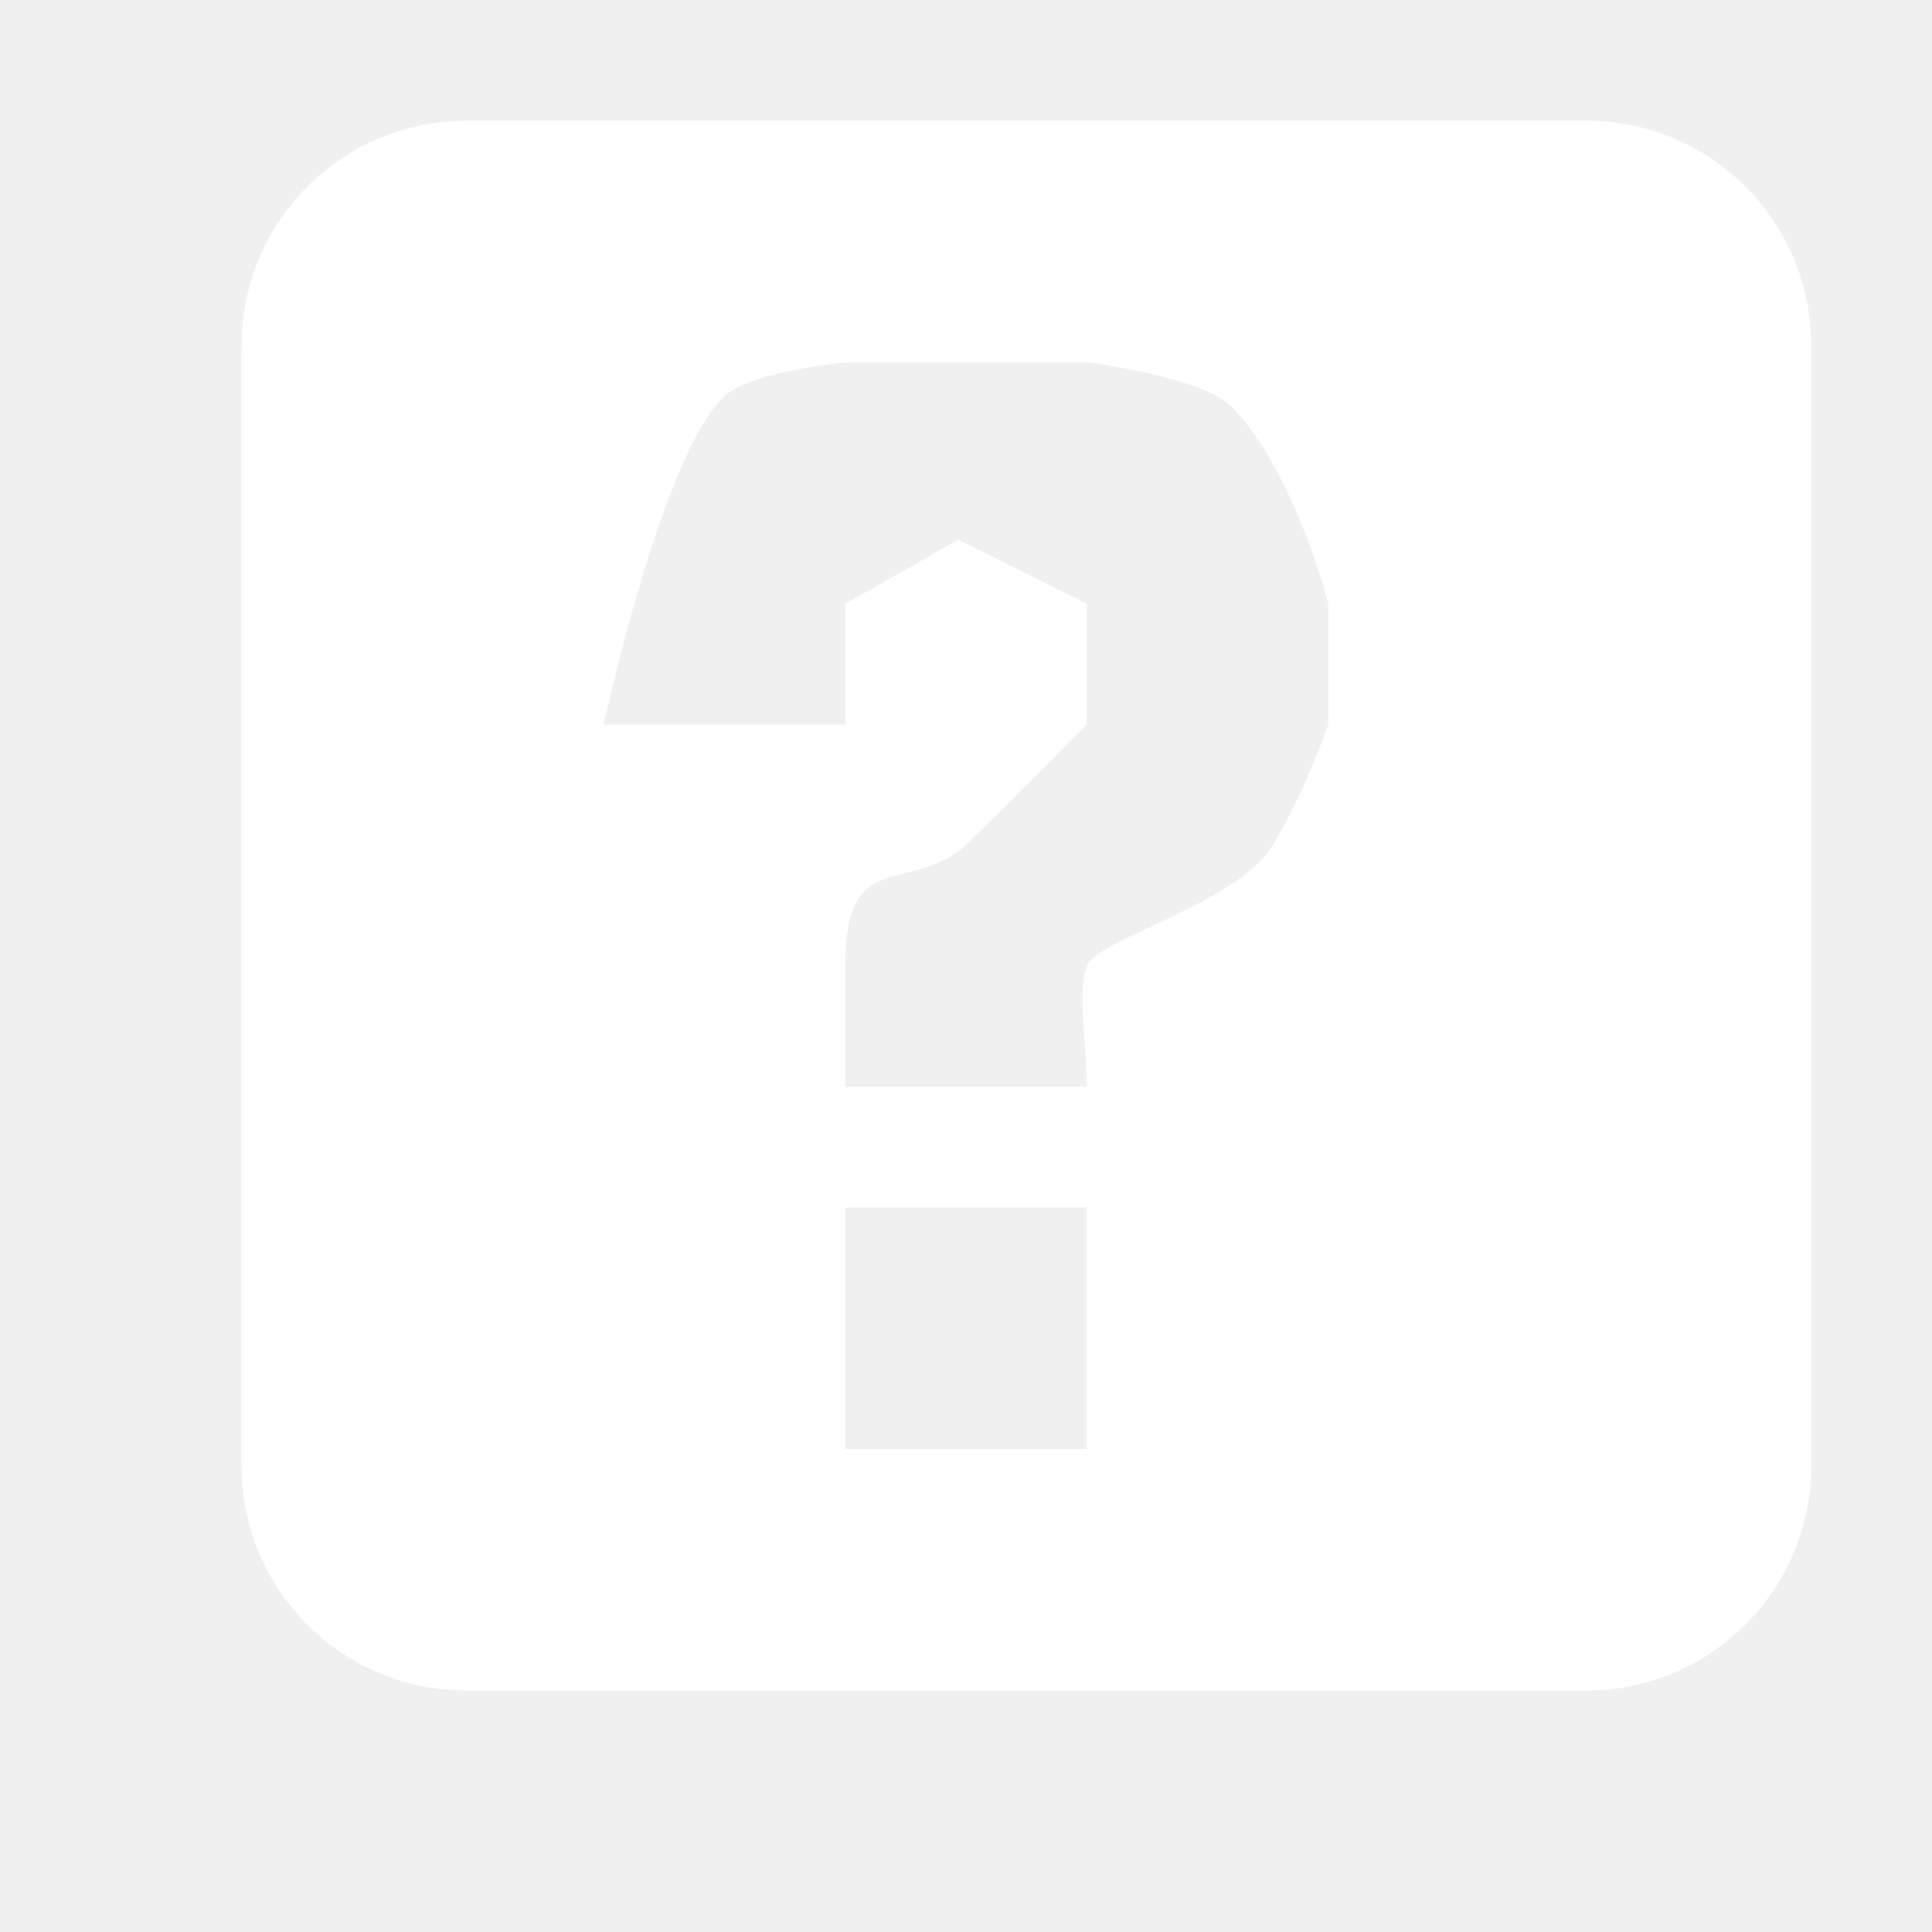
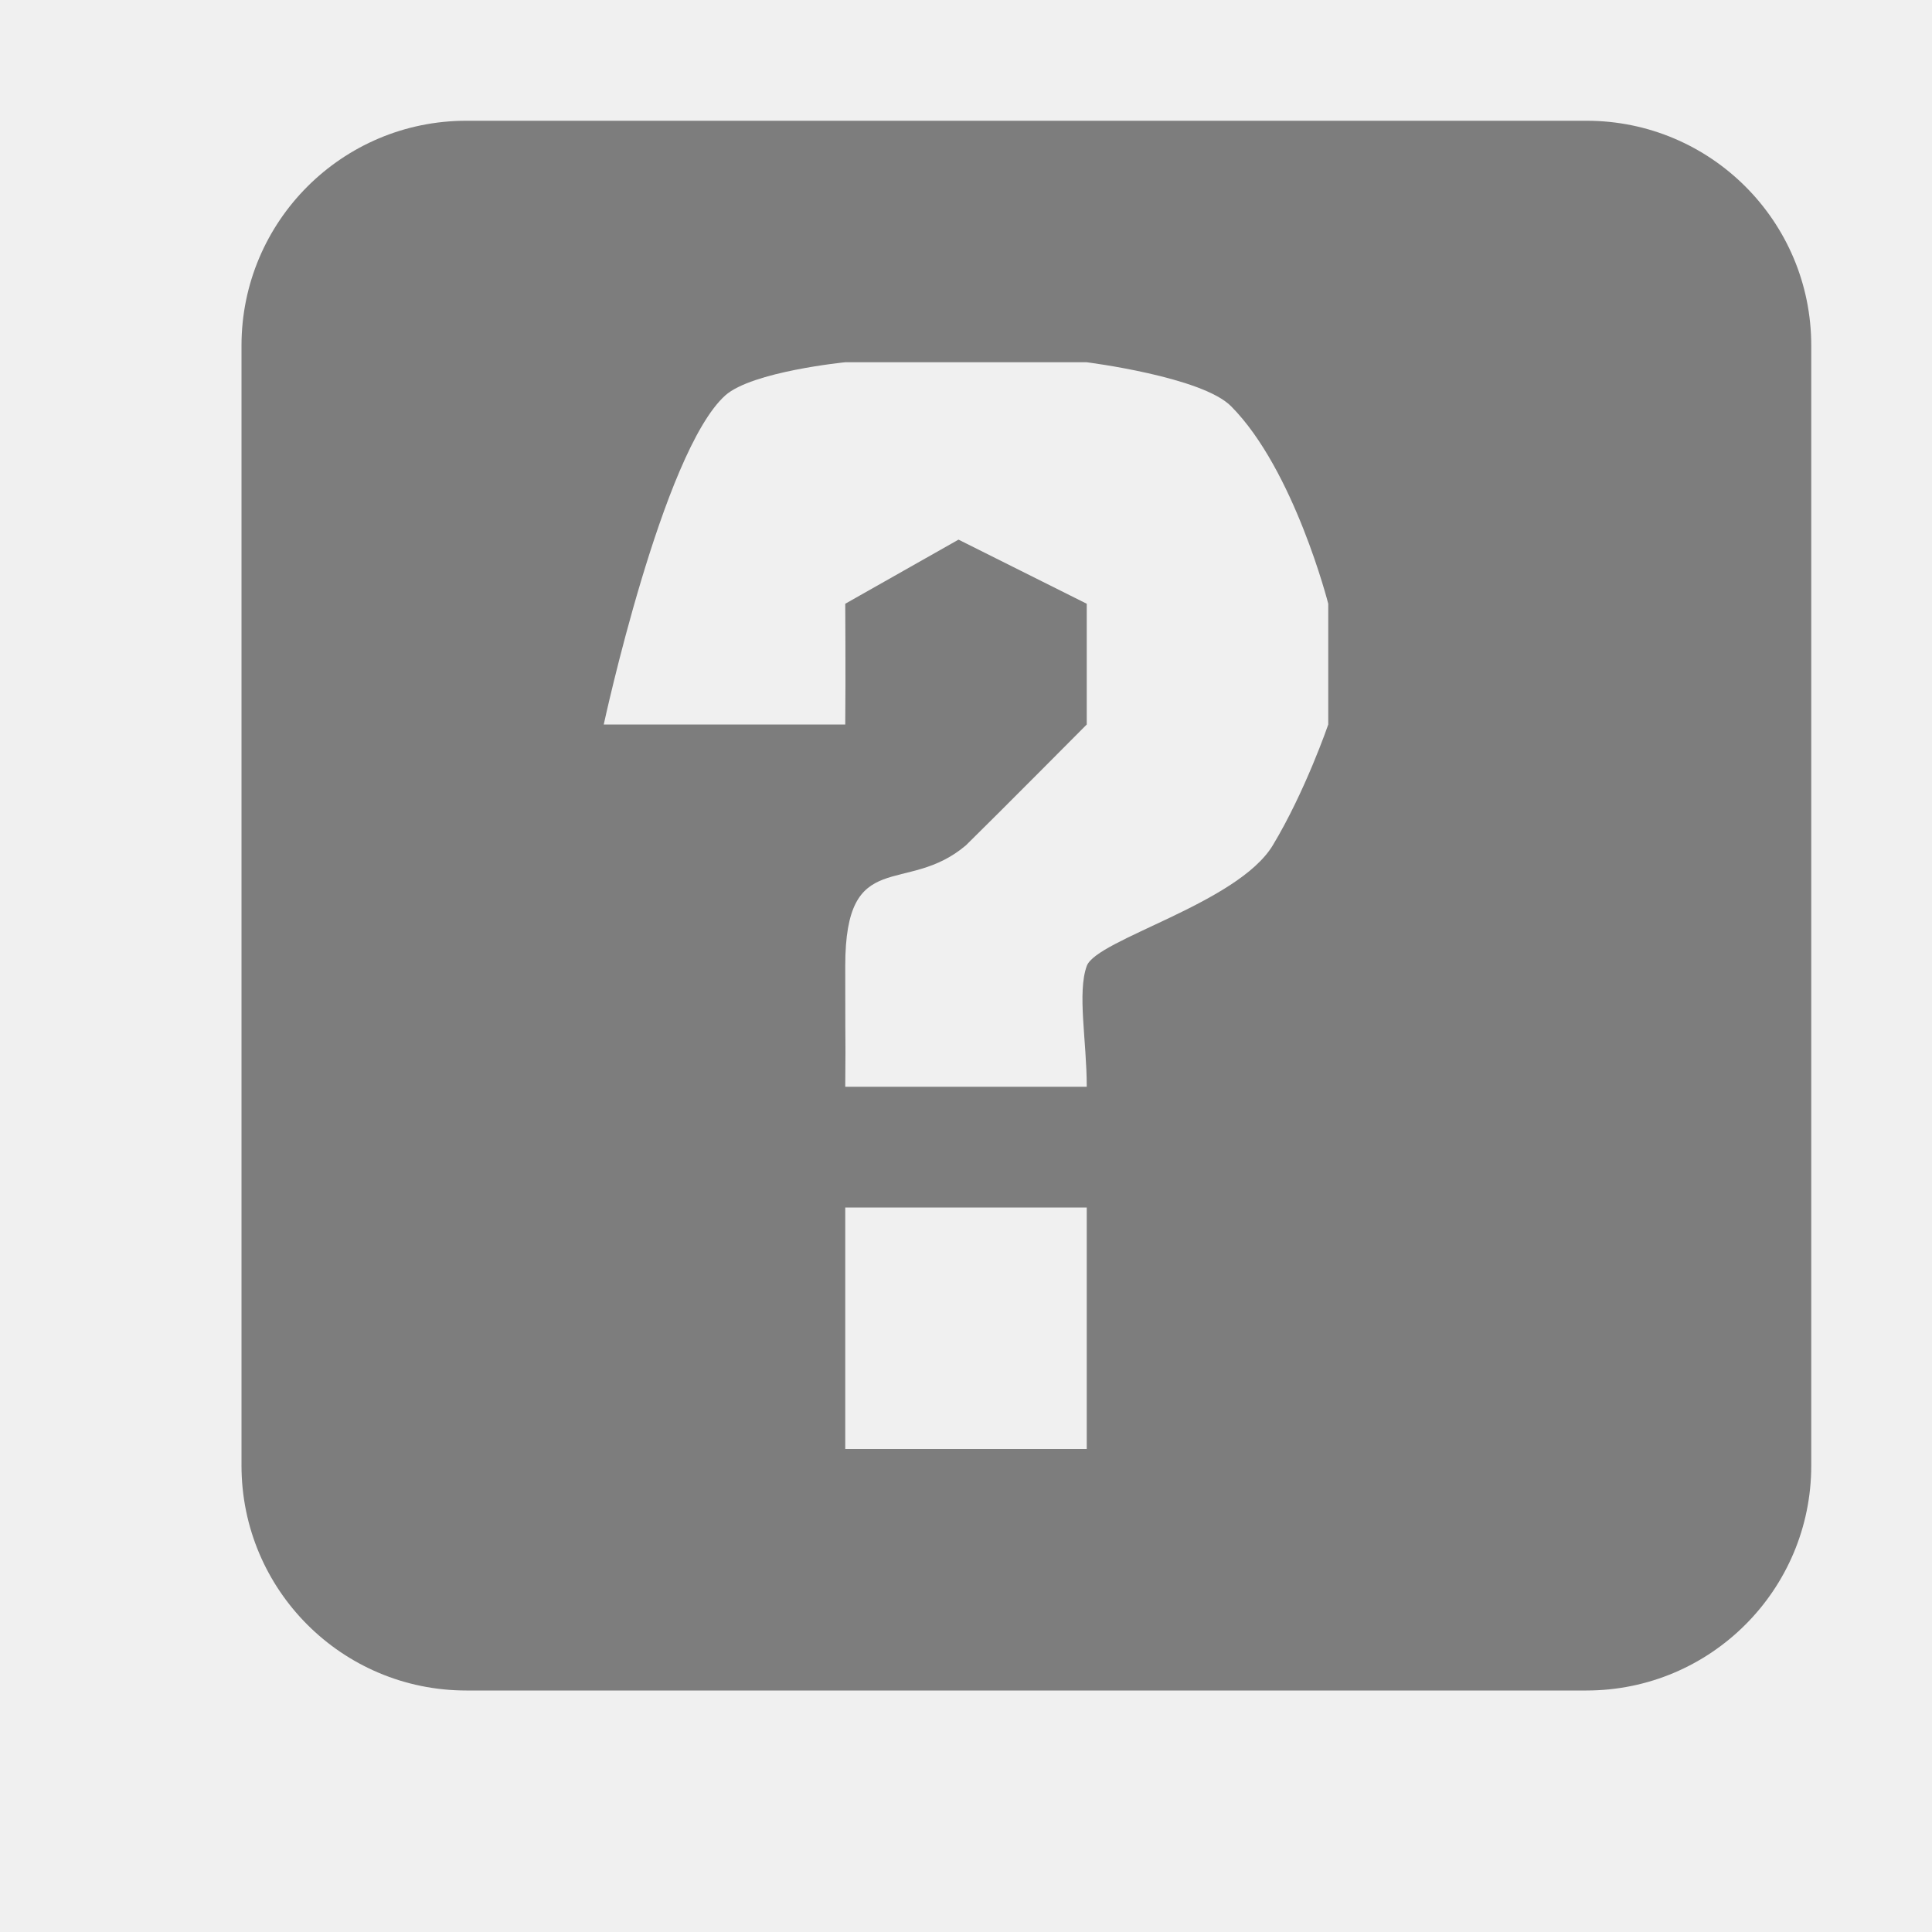
<svg xmlns="http://www.w3.org/2000/svg" width="16" height="16">
-   <path fill="#FFF" d="M13.139 1H3.862A1.862 1.862 0 0 0 2 2.862v9.275C2 13.167 2.833 14 3.862 14h9.276A1.862 1.862 0 0 0 15 12.138V2.862A1.861 1.861 0 0 0 13.139 1zM9 12H7v-2h2v2zm1.541-5C10.25 7.483 9.08 7.779 9 8s0 .622 0 1H7c.004-.619 0 0 0-1s.504-.577 1-1c.256-.251 1-1 1-1V5l-1.062-.531L7 5s.004.609 0 1H5s.487-2.257 1.006-2.725C6.229 3.076 7 3 7 3h1.999s.956.12 1.197.365C10.718 3.891 11 5 11 5v1s-.19.554-.459 1z" />
+   <path fill="#7D7D7D" d="M13.139 1H3.862A1.862 1.862 0 0 0 2 2.862v9.275C2 13.167 2.833 14 3.862 14h9.276A1.862 1.862 0 0 0 15 12.138V2.862A1.861 1.861 0 0 0 13.139 1zM9 12H7v-2h2v2zm1.541-5C10.25 7.483 9.08 7.779 9 8s0 .622 0 1H7c.004-.619 0 0 0-1s.504-.577 1-1c.256-.251 1-1 1-1V5l-1.062-.531L7 5s.004.609 0 1H5s.487-2.257 1.006-2.725C6.229 3.076 7 3 7 3h1.999s.956.12 1.197.365C10.718 3.891 11 5 11 5v1s-.19.554-.459 1z" />
</svg>
